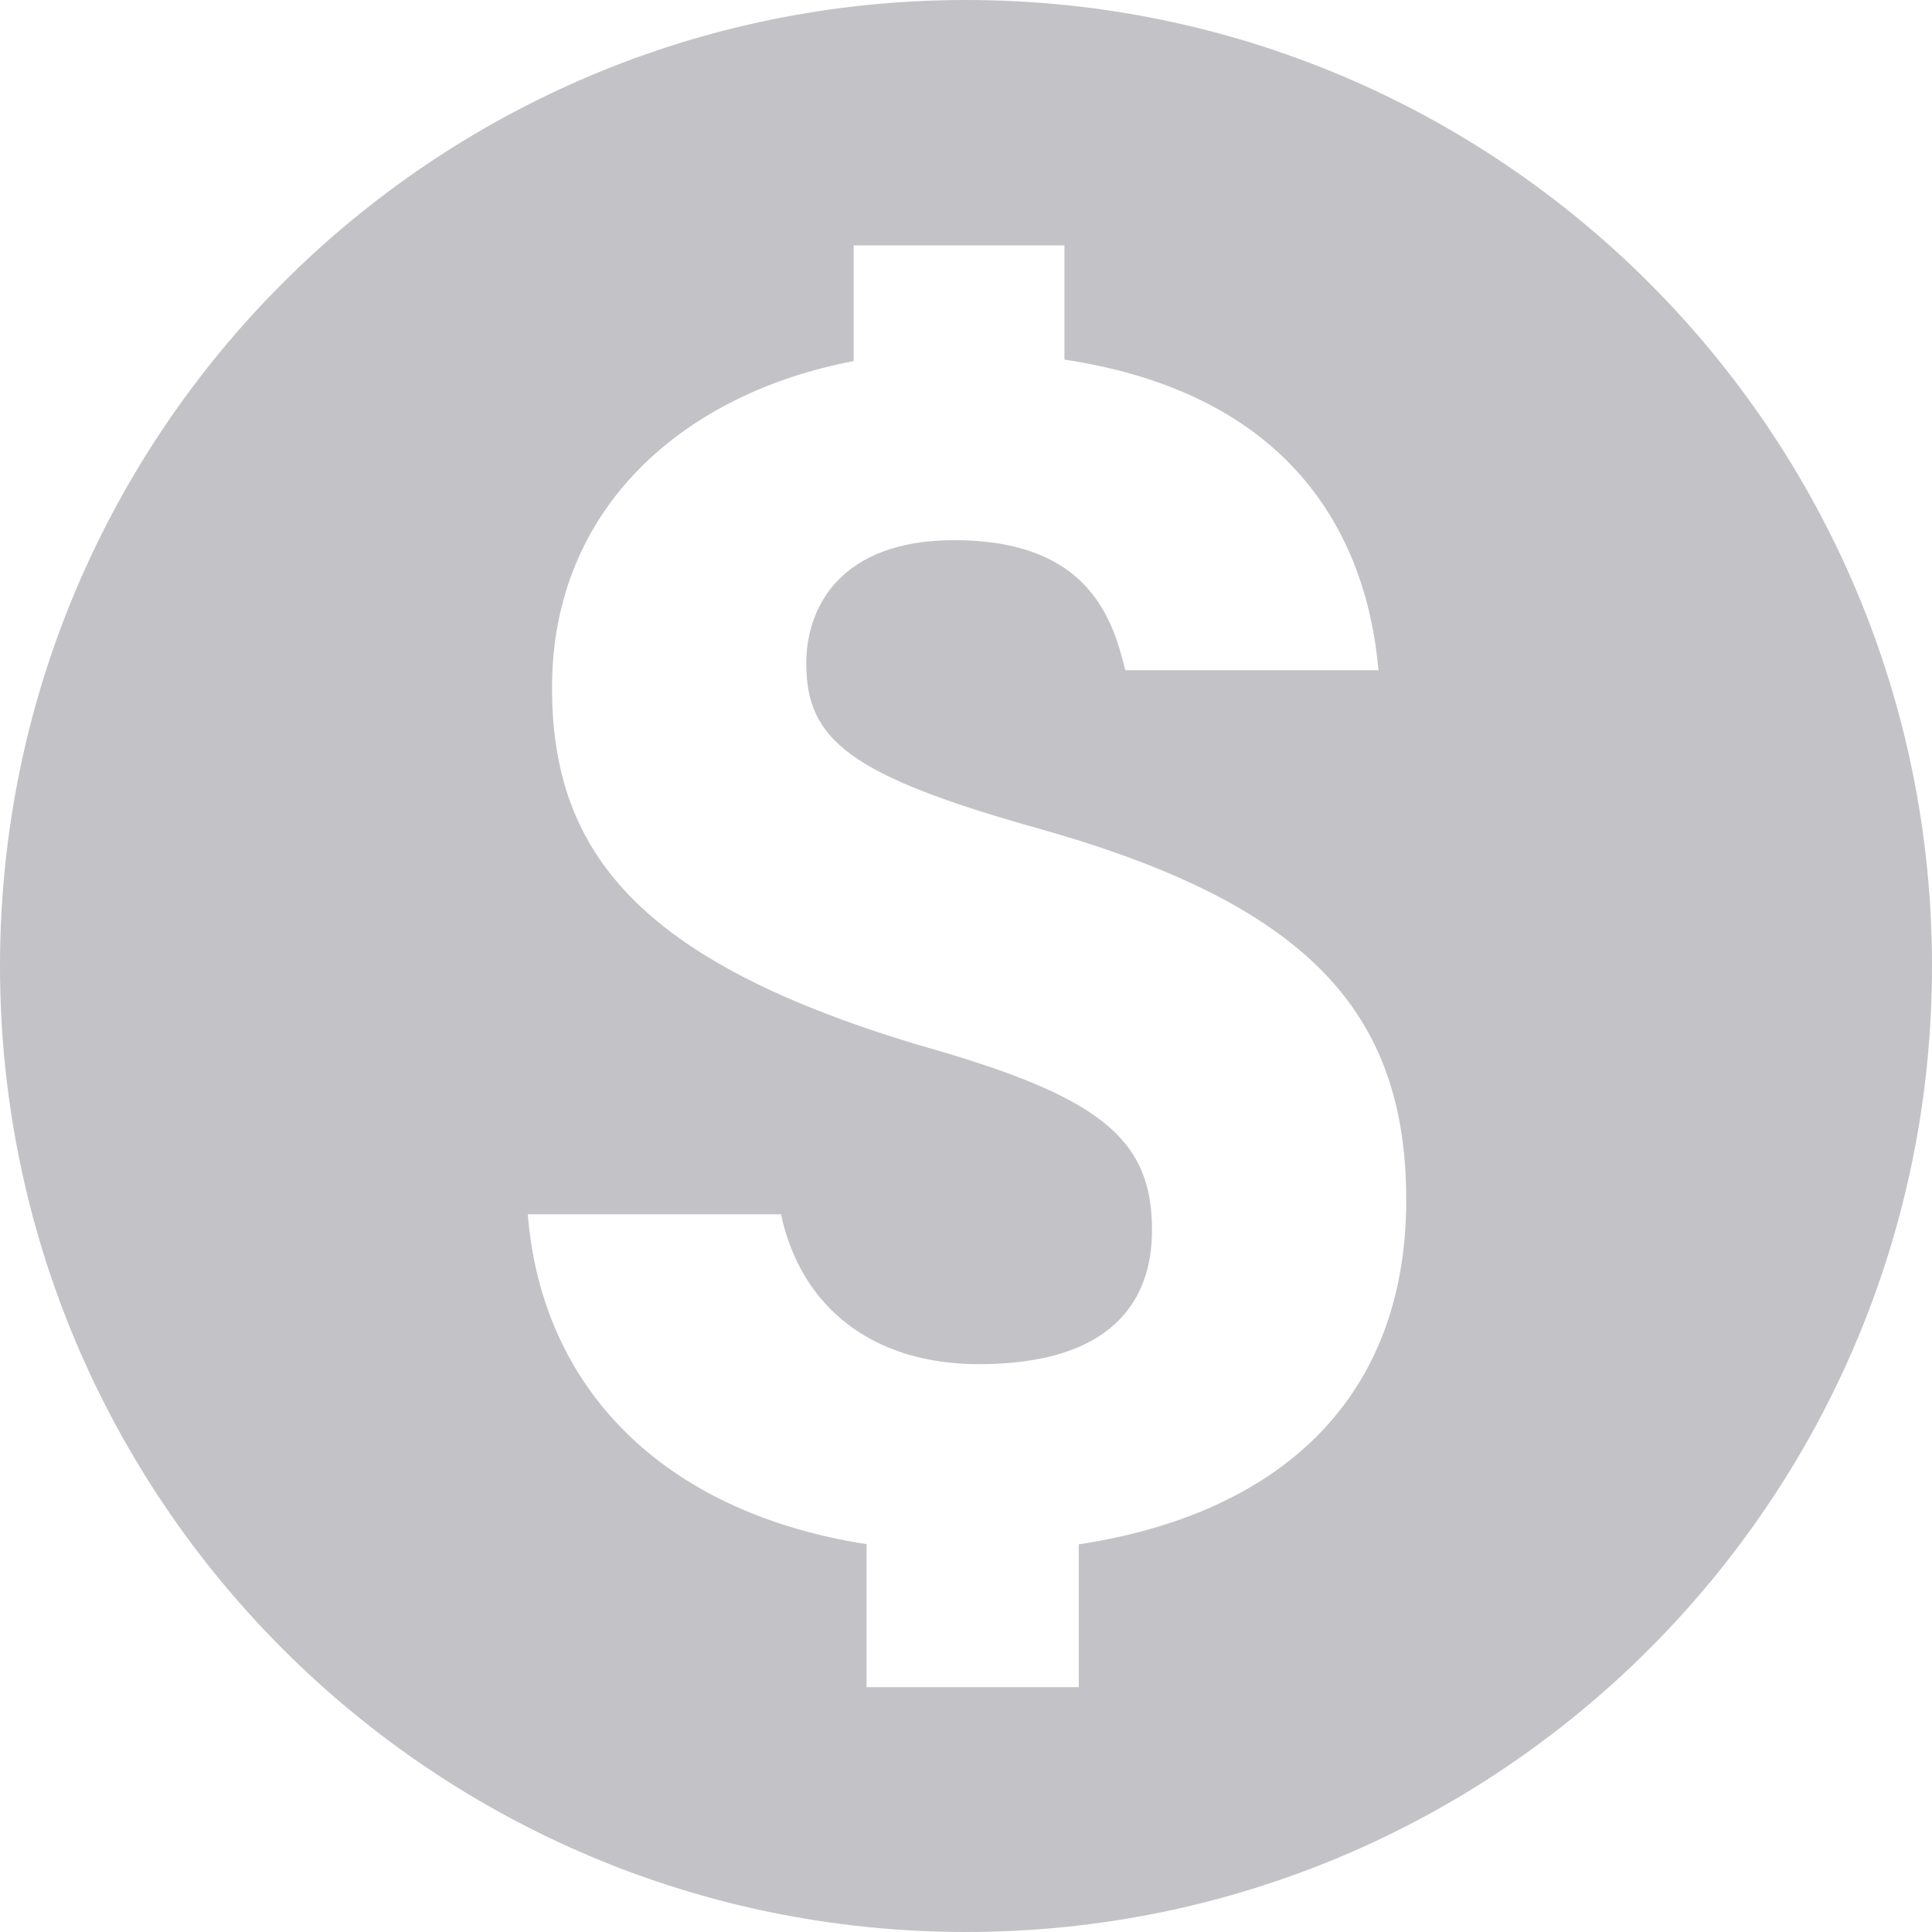
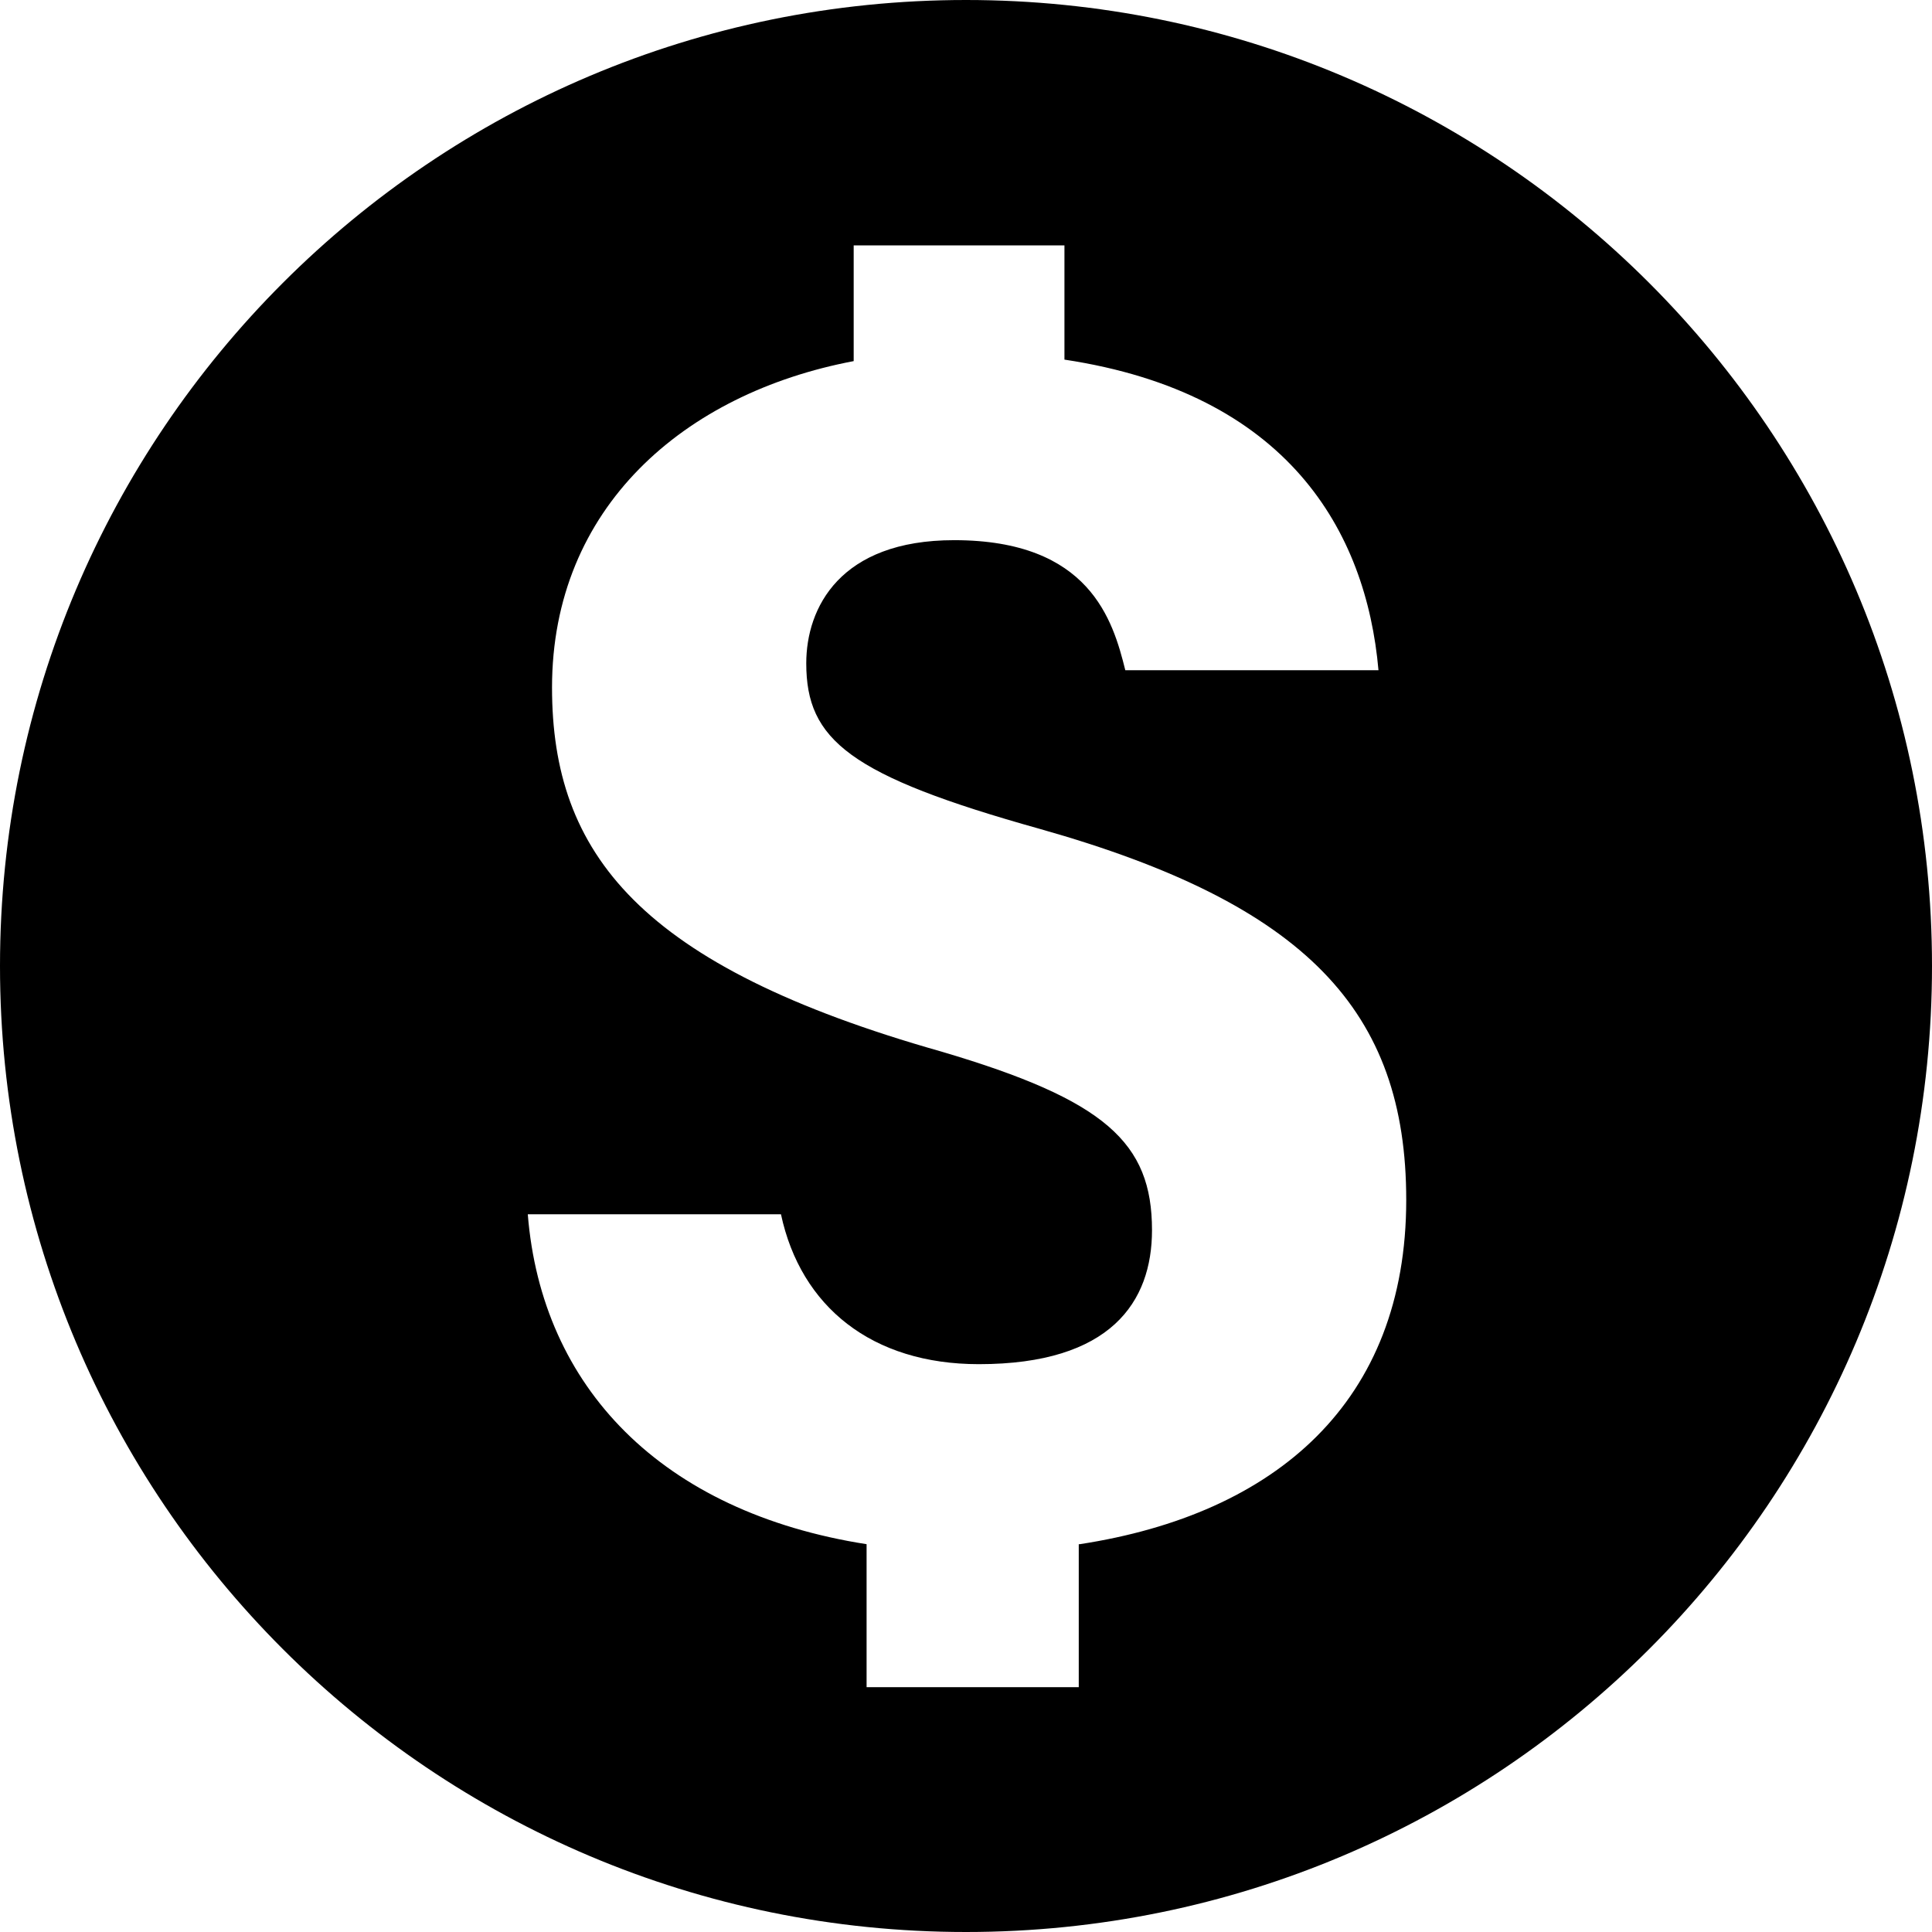
<svg xmlns="http://www.w3.org/2000/svg" width="22" height="22" viewBox="0 0 22 22" fill="none">
-   <path d="M11 0C4.923 0 0 4.923 0 11C0 17.077 4.923 22 11 22C17.077 22 22 17.077 22 11C22 4.923 17.077 0 11 0ZM12.284 17.584V19.212H9.868V17.584C7.53 17.218 6.167 15.793 6.01 13.827H8.893C9.119 14.881 9.93 15.534 11.146 15.534C12.65 15.534 13.118 14.824 13.118 14.008C13.118 13.011 12.588 12.526 10.718 11.974C7.283 11 6.286 9.721 6.286 7.829C6.286 5.779 7.79 4.478 9.721 4.112V2.794H12.121V4.095C14.661 4.478 15.557 6.044 15.697 7.632H12.814C12.673 7.063 12.408 6.151 10.865 6.151C9.564 6.151 9.181 6.922 9.181 7.553C9.181 8.426 9.671 8.832 11.845 9.44C14.875 10.296 16.013 11.513 16.013 13.664C16.013 15.962 14.531 17.241 12.295 17.584H12.284Z" fill="#C3C3C7" />
+   <path d="M11 0C4.923 0 0 4.923 0 11C0 17.077 4.923 22 11 22C17.077 22 22 17.077 22 11C22 4.923 17.077 0 11 0ZM12.284 17.584V19.212H9.868V17.584C7.53 17.218 6.167 15.793 6.01 13.827H8.893C9.119 14.881 9.93 15.534 11.146 15.534C12.65 15.534 13.118 14.824 13.118 14.008C13.118 13.011 12.588 12.526 10.718 11.974C7.283 11 6.286 9.721 6.286 7.829C6.286 5.779 7.79 4.478 9.721 4.112V2.794H12.121V4.095C14.661 4.478 15.557 6.044 15.697 7.632H12.814C12.673 7.063 12.408 6.151 10.865 6.151C9.564 6.151 9.181 6.922 9.181 7.553C9.181 8.426 9.671 8.832 11.845 9.44C14.875 10.296 16.013 11.513 16.013 13.664C16.013 15.962 14.531 17.241 12.295 17.584H12.284Z" fill="currentColor" />
</svg>
